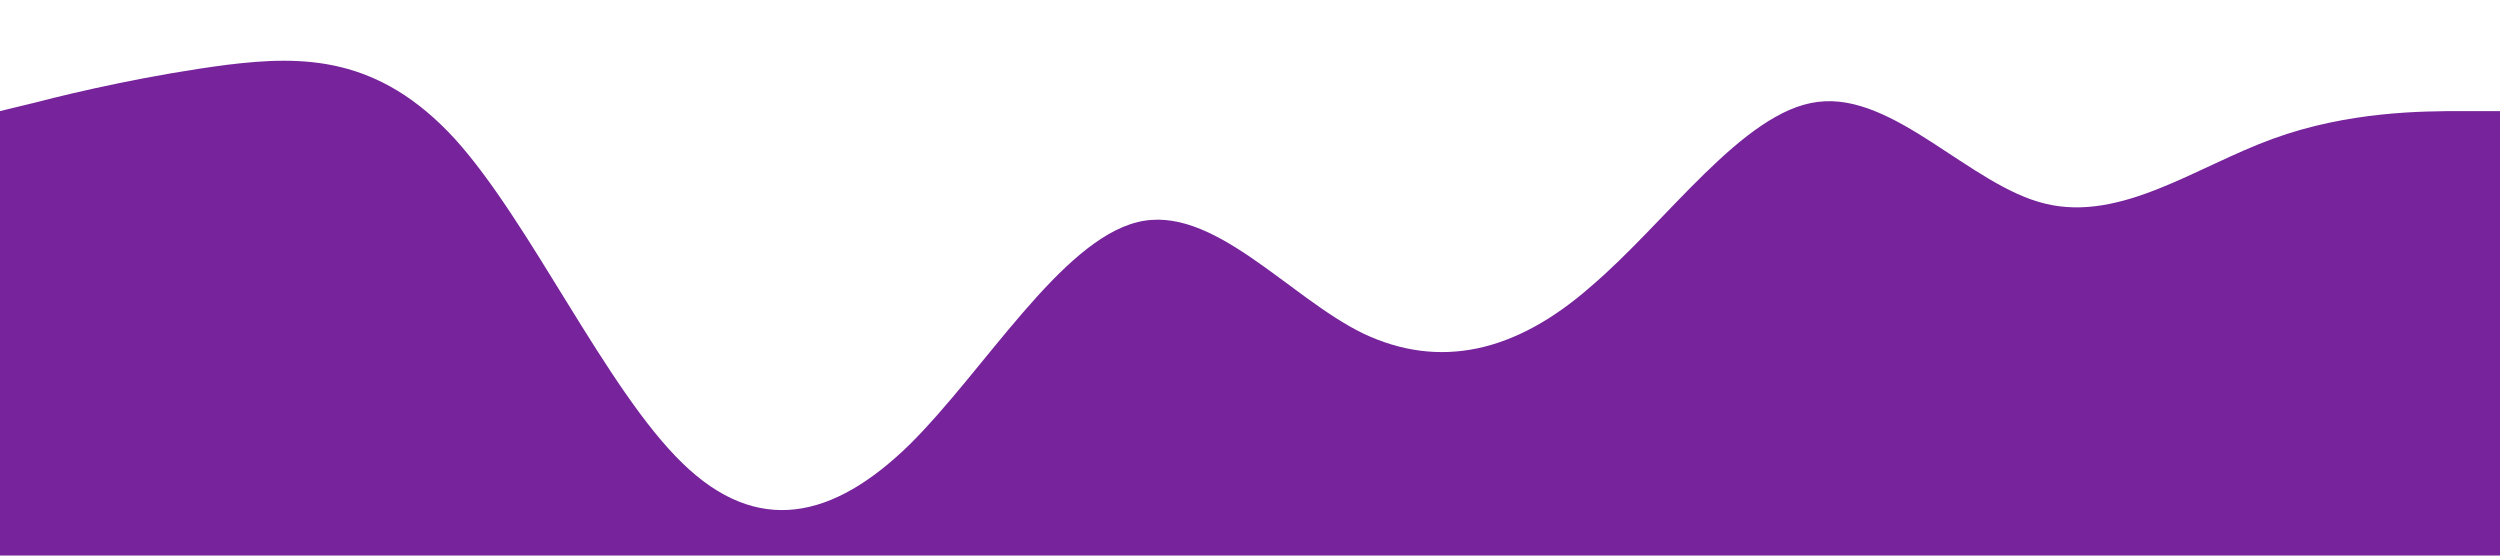
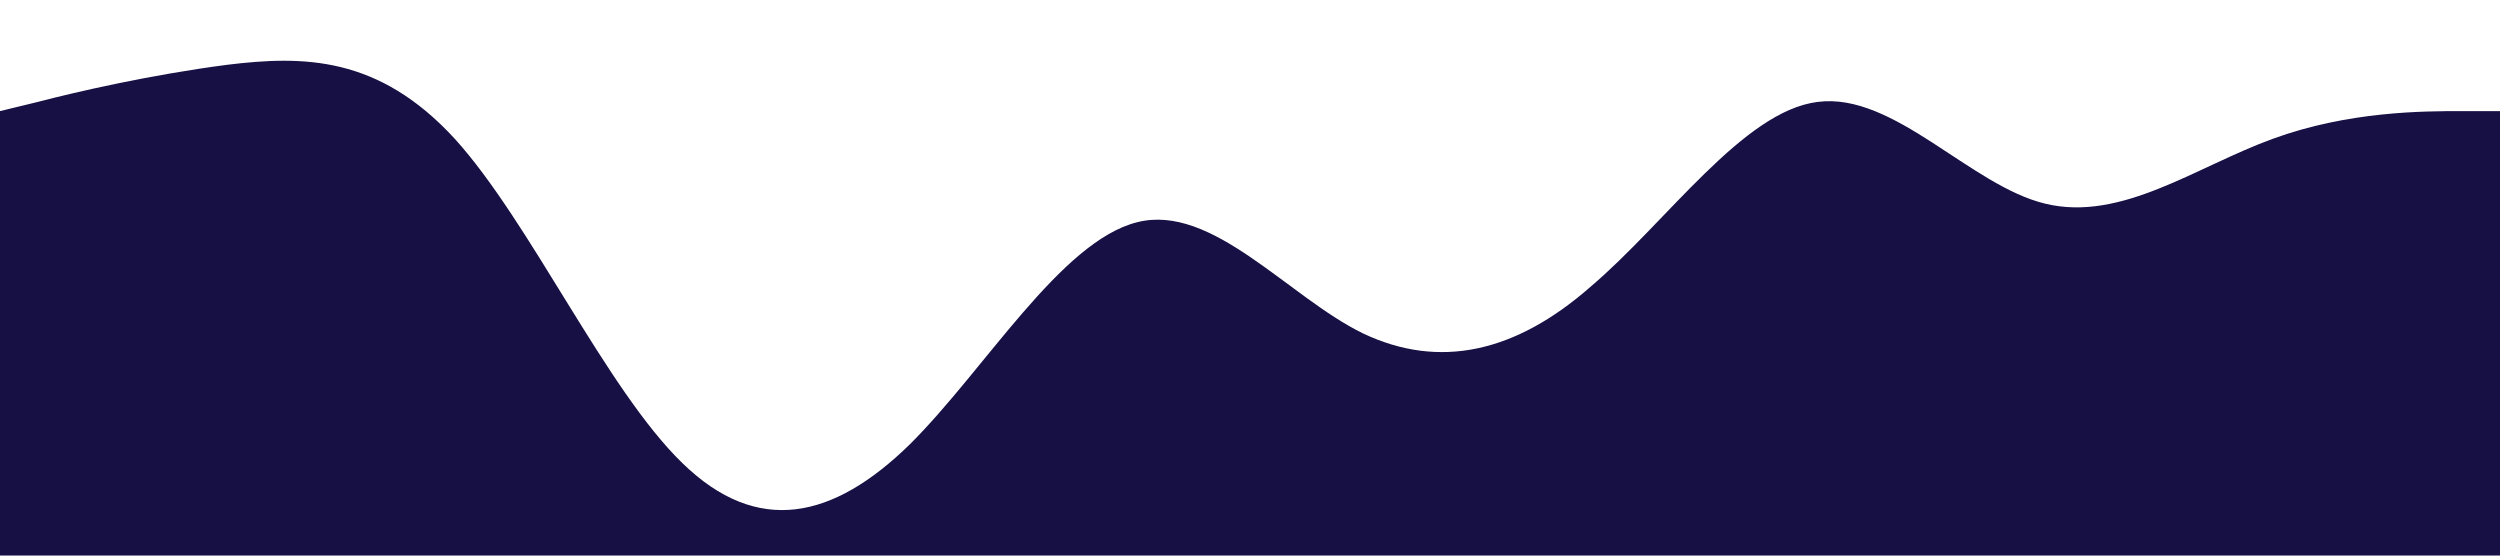
<svg xmlns="http://www.w3.org/2000/svg" viewBox="0 0 1440 320">
-   <path fill="#76239c" fill-opacity="1" d="M0,64L21.8,58.7C43.6,53,87,43,131,37.3C174.5,32,218,32,262,80C305.5,128,349,224,393,266.7C436.4,309,480,299,524,256C567.3,213,611,139,655,128C698.2,117,742,171,785,192C829.1,213,873,203,916,165.3C960,128,1004,64,1047,58.7C1090.9,53,1135,107,1178,117.3C1221.8,128,1265,96,1309,80C1352.7,64,1396,64,1418,64L1440,64L1440,320L1418.2,320C1396.4,320,1353,320,1309,320C1265.5,320,1222,320,1178,320C1134.5,320,1091,320,1047,320C1003.6,320,960,320,916,320C872.7,320,829,320,785,320C741.8,320,698,320,655,320C610.9,320,567,320,524,320C480,320,436,320,393,320C349.1,320,305,320,262,320C218.2,320,175,320,131,320C87.3,320,44,320,22,320L0,320Z" />
+   <path fill="#161045" fill-opacity="1" d="M0,64L21.8,58.7C43.6,53,87,43,131,37.3C174.5,32,218,32,262,80C305.5,128,349,224,393,266.7C436.4,309,480,299,524,256C567.3,213,611,139,655,128C698.2,117,742,171,785,192C829.1,213,873,203,916,165.3C960,128,1004,64,1047,58.7C1090.9,53,1135,107,1178,117.3C1221.8,128,1265,96,1309,80C1352.7,64,1396,64,1418,64L1440,64L1440,320L1418.2,320C1396.4,320,1353,320,1309,320C1265.5,320,1222,320,1178,320C1134.5,320,1091,320,1047,320C1003.6,320,960,320,916,320C872.7,320,829,320,785,320C741.8,320,698,320,655,320C610.9,320,567,320,524,320C480,320,436,320,393,320C349.1,320,305,320,262,320C218.2,320,175,320,131,320C87.3,320,44,320,22,320L0,320Z" />
</svg>
